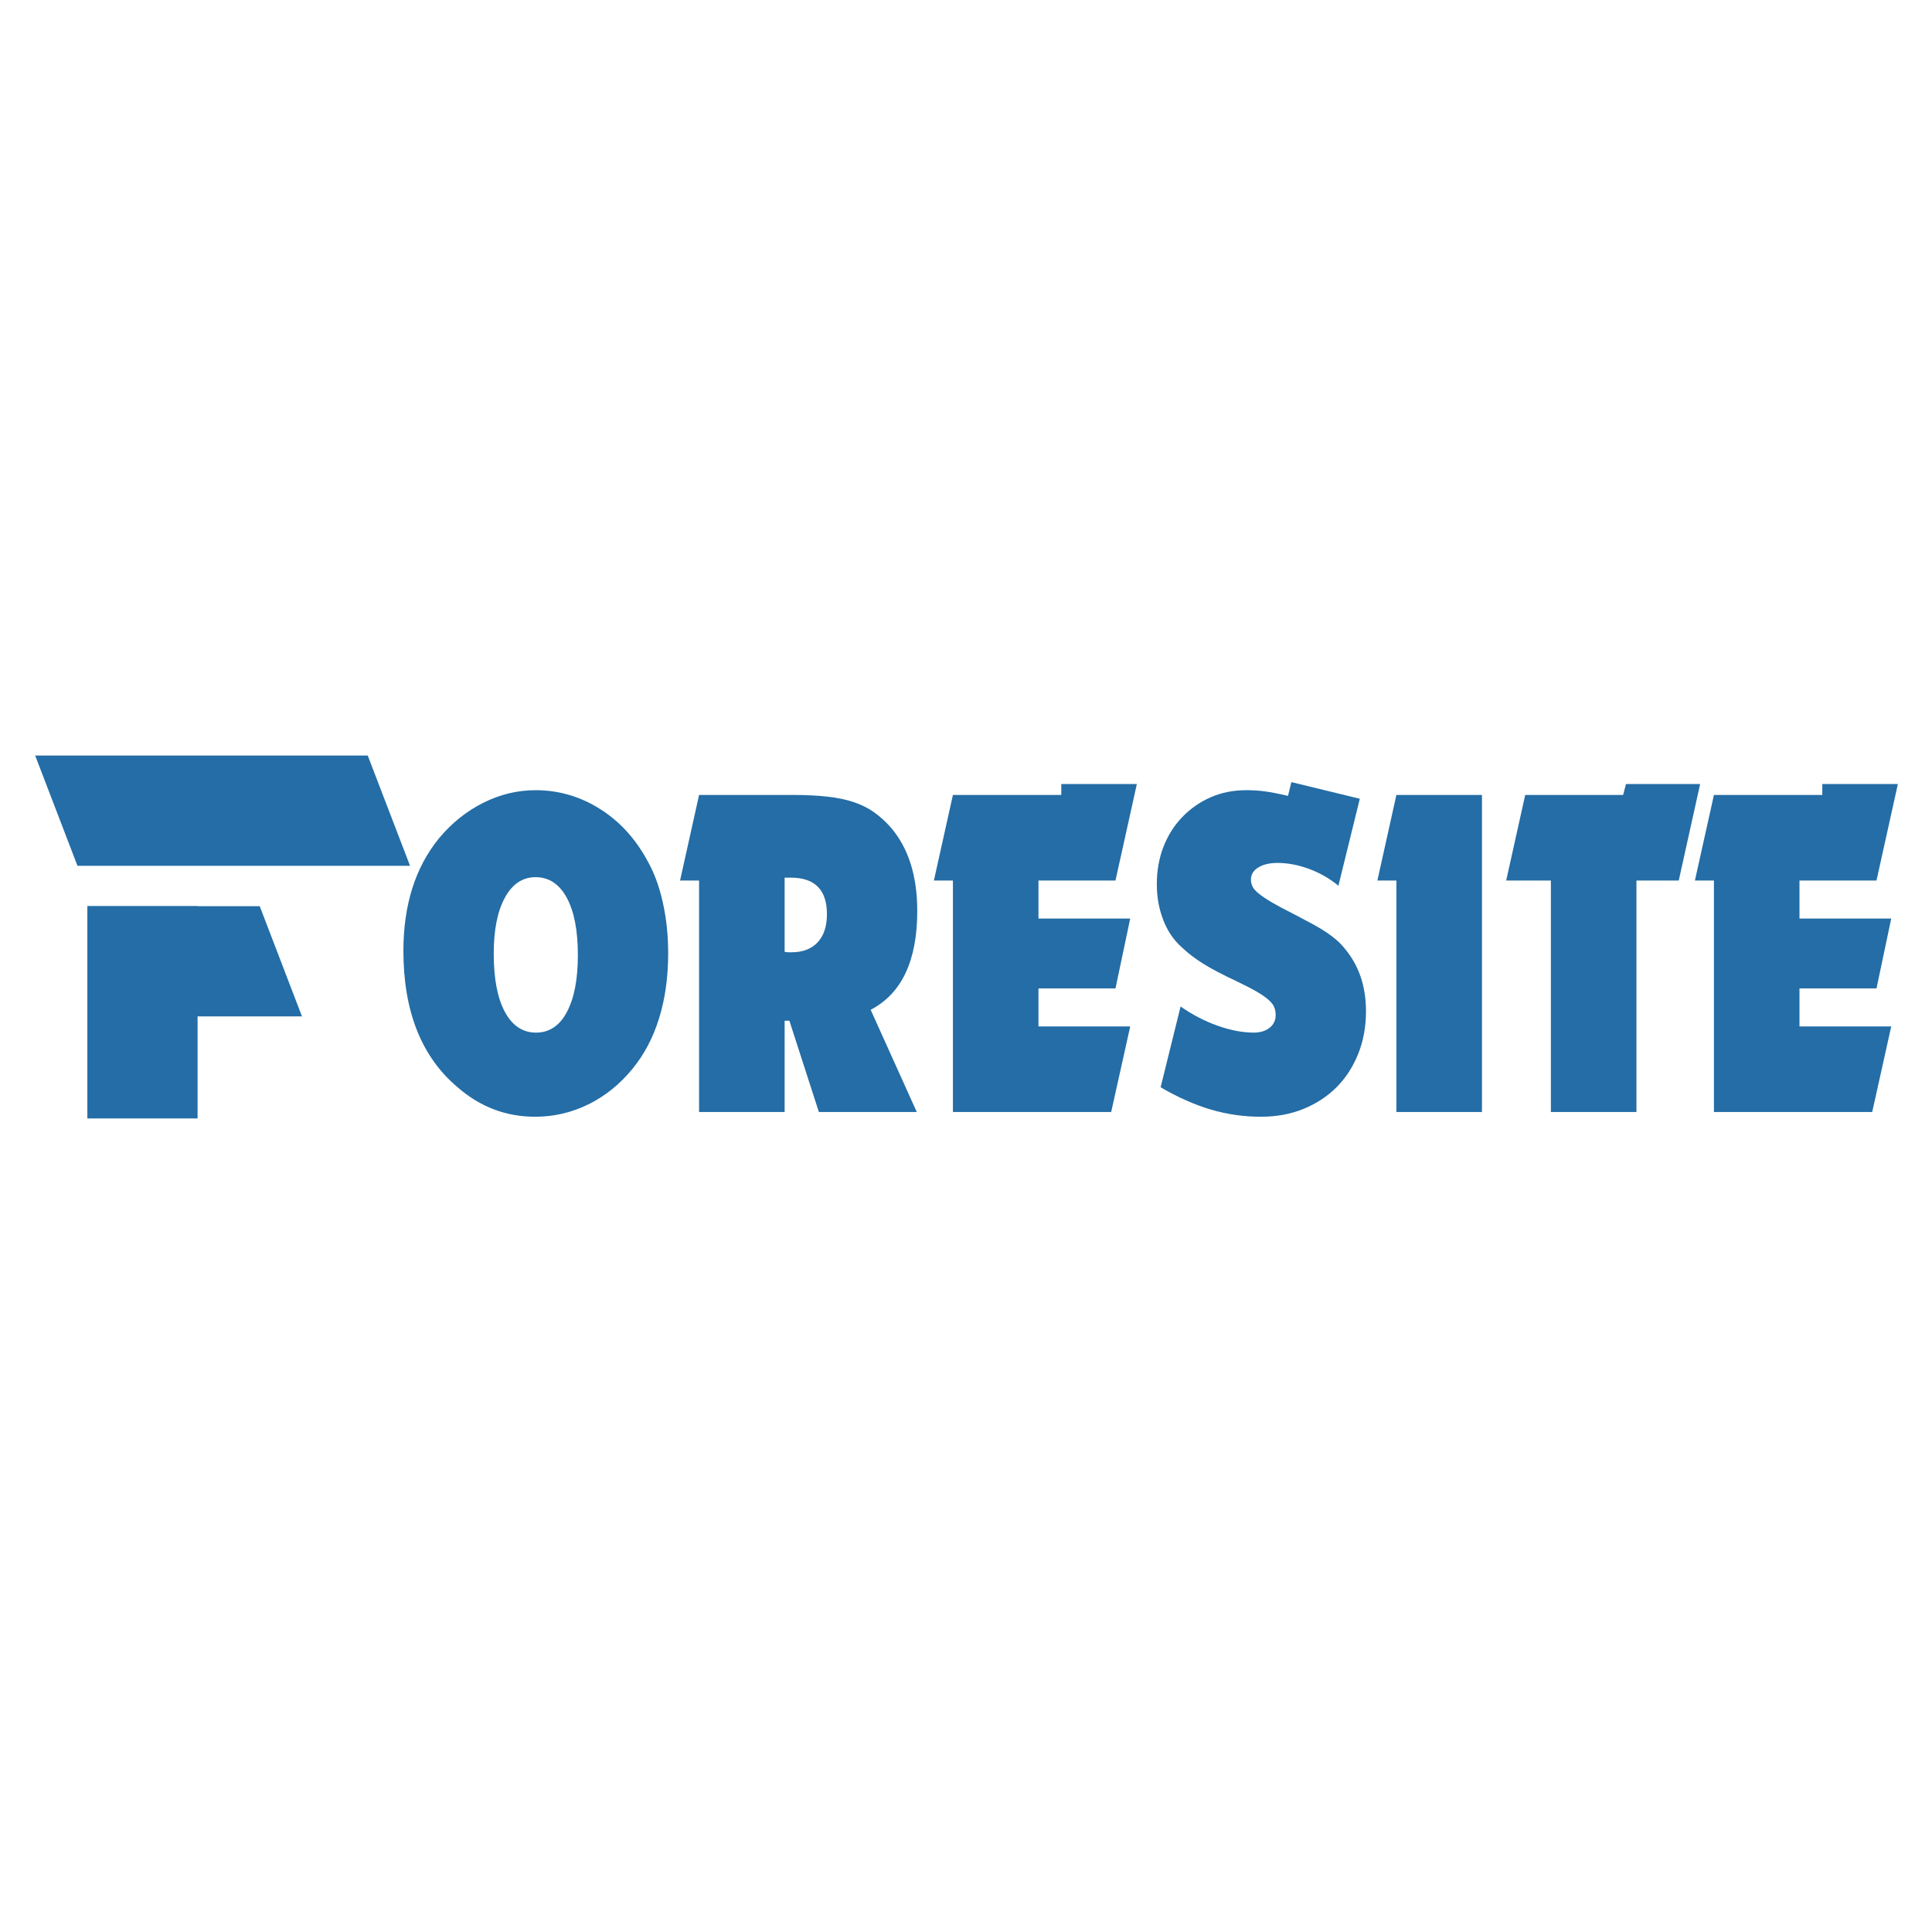
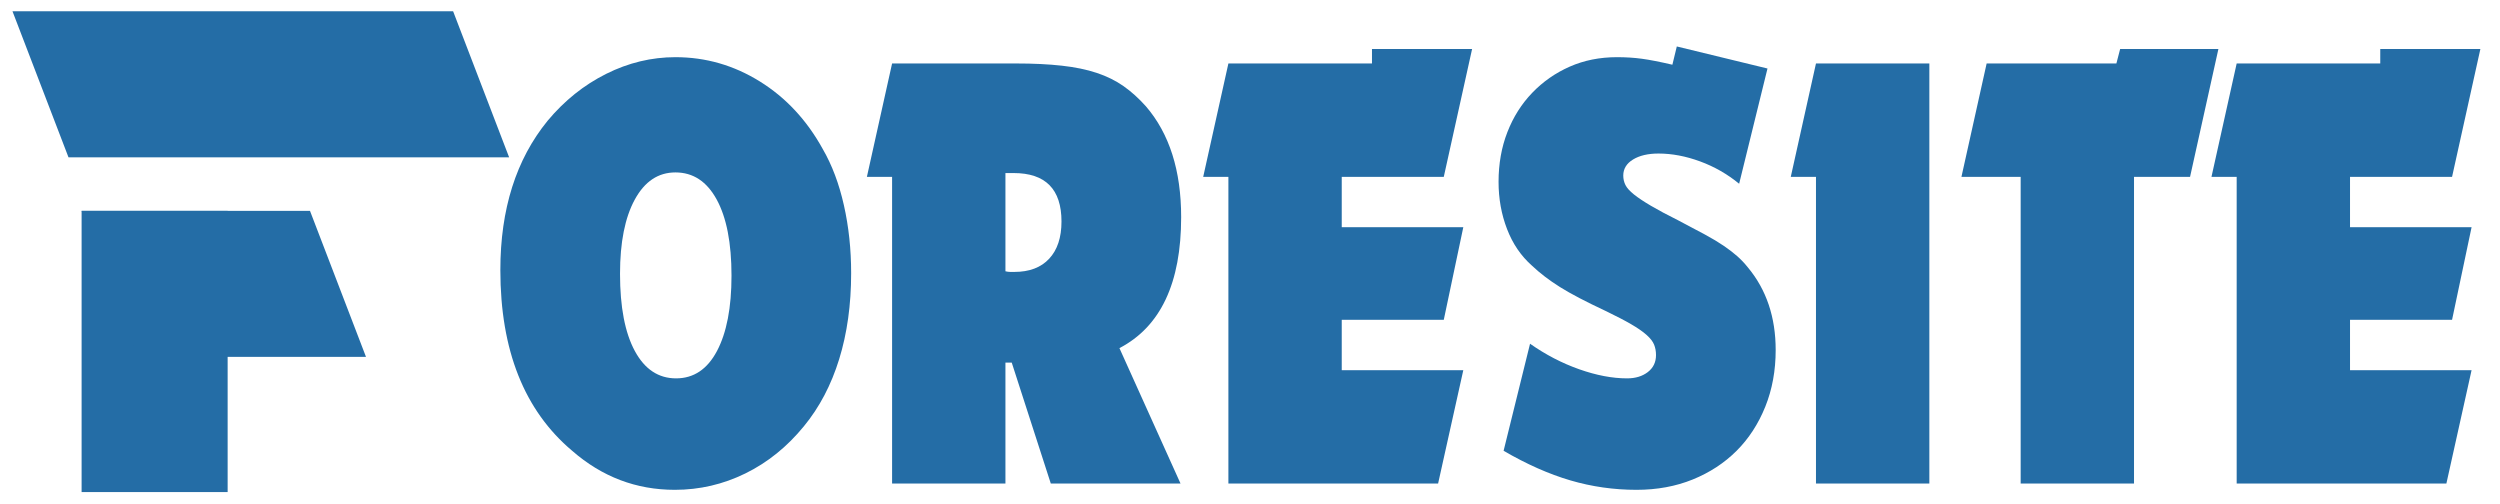
- <svg xmlns="http://www.w3.org/2000/svg" width="2000" zoomAndPan="magnify" viewBox="0 0 1500 1500" height="2000" preserveAspectRatio="xMidYMid meet" version="1.0">
+ <svg xmlns="http://www.w3.org/2000/svg" width="1465" zoomAndPan="magnify" viewBox="20 580 1465 295" height="295" preserveAspectRatio="xMidYMid meet" version="1.0">
  <defs>
    <g />
    <clipPath id="70460f602d">
      <path d="M 67.82 703.559 L 153.398 703.559 L 153.398 868.441 L 67.82 868.441 Z M 67.82 703.559 " clip-rule="nonzero" />
    </clipPath>
    <clipPath id="27e2273c3d">
      <path d="M 0.82 0.559 L 86.398 0.559 L 86.398 165.441 L 0.82 165.441 Z M 0.82 0.559 " clip-rule="nonzero" />
    </clipPath>
    <clipPath id="3003b70ae7">
      <rect x="0" width="87" y="0" height="166" />
    </clipPath>
    <clipPath id="e2c52df017">
      <path d="M 67.82 703.559 L 234.633 703.559 L 234.633 789.137 L 67.82 789.137 Z M 67.82 703.559 " clip-rule="nonzero" />
    </clipPath>
    <clipPath id="5dfcb3dacb">
      <path d="M 201.652 703.559 L 67.82 703.559 L 100.641 789.137 L 234.473 789.137 Z M 201.652 703.559 " clip-rule="nonzero" />
    </clipPath>
    <clipPath id="b6db04026e">
      <path d="M 0.82 0.559 L 167.48 0.559 L 167.48 86.137 L 0.82 86.137 Z M 0.82 0.559 " clip-rule="nonzero" />
    </clipPath>
    <clipPath id="070796e73c">
      <path d="M 134.652 0.559 L 0.82 0.559 L 33.641 86.137 L 167.473 86.137 Z M 134.652 0.559 " clip-rule="nonzero" />
    </clipPath>
    <clipPath id="7e7bf134a7">
      <rect x="0" width="168" y="0" height="87" />
    </clipPath>
    <clipPath id="a7bd21d737">
      <path d="M 27.312 586.598 L 318.484 586.598 L 318.484 672.18 L 27.312 672.18 Z M 27.312 586.598 " clip-rule="nonzero" />
    </clipPath>
    <clipPath id="34a57c330d">
      <path d="M 285.523 586.598 L 27.312 586.598 L 60.133 672.18 L 318.344 672.18 Z M 285.523 586.598 " clip-rule="nonzero" />
    </clipPath>
    <clipPath id="c48e403578">
      <path d="M 0.312 0.598 L 291.48 0.598 L 291.48 86.18 L 0.312 86.18 Z M 0.312 0.598 " clip-rule="nonzero" />
    </clipPath>
    <clipPath id="2577425b6f">
      <path d="M 258.523 0.598 L 0.312 0.598 L 33.133 86.18 L 291.344 86.18 Z M 258.523 0.598 " clip-rule="nonzero" />
    </clipPath>
    <clipPath id="ccdee53b05">
      <rect x="0" width="292" y="0" height="87" />
    </clipPath>
  </defs>
  <g clip-path="url(#70460f602d)">
    <g transform="matrix(1, 0, 0, 1, 67, 703)">
      <g clip-path="url(#3003b70ae7)">
        <g clip-path="url(#27e2273c3d)">
          <path fill="#246da6" d="M 0.82 0.559 L 86.398 0.559 L 86.398 165.367 L 0.82 165.367 Z M 0.82 0.559 " fill-opacity="1" fill-rule="nonzero" />
        </g>
      </g>
    </g>
  </g>
  <g clip-path="url(#e2c52df017)">
    <g clip-path="url(#5dfcb3dacb)">
      <g transform="matrix(1, 0, 0, 1, 67, 703)">
        <g clip-path="url(#7e7bf134a7)">
          <g clip-path="url(#b6db04026e)">
            <g clip-path="url(#070796e73c)">
              <path fill="#246da6" d="M 0.82 0.559 L 167.633 0.559 L 167.633 86.137 L 0.82 86.137 Z M 0.82 0.559 " fill-opacity="1" fill-rule="nonzero" />
            </g>
          </g>
        </g>
      </g>
    </g>
  </g>
  <g clip-path="url(#a7bd21d737)">
    <g clip-path="url(#34a57c330d)">
      <g transform="matrix(1, 0, 0, 1, 27, 586)">
        <g clip-path="url(#ccdee53b05)">
          <g clip-path="url(#c48e403578)">
            <g clip-path="url(#2577425b6f)">
              <path fill="#246da6" d="M 0.312 0.598 L 291.484 0.598 L 291.484 86.18 L 0.312 86.18 Z M 0.312 0.598 " fill-opacity="1" fill-rule="nonzero" />
            </g>
          </g>
        </g>
      </g>
    </g>
  </g>
  <g fill="#246da6" fill-opacity="1">
    <g transform="translate(305.8326, 863.348)">
      <g>
        <path d="M 109.969 -249.844 C 127.688 -249.844 144.172 -245.102 159.422 -235.625 C 174.68 -226.156 186.984 -212.938 196.328 -195.969 C 201.742 -186.613 205.863 -175.66 208.688 -163.109 C 211.52 -150.566 212.938 -137.285 212.938 -123.266 C 212.938 -104.805 210.598 -88.008 205.922 -72.875 C 201.254 -57.75 194.367 -44.648 185.266 -33.578 C 175.422 -21.523 163.977 -12.301 150.938 -5.906 C 137.895 0.488 124.117 3.688 109.609 3.688 C 86.973 3.688 66.922 -3.938 49.453 -19.188 C 21.398 -42.812 7.375 -78.117 7.375 -125.109 C 7.375 -160.785 16.602 -189.941 35.062 -212.578 C 44.906 -224.379 56.344 -233.539 69.375 -240.062 C 82.414 -246.582 95.945 -249.844 109.969 -249.844 Z M 109.969 -182.312 C 99.883 -182.312 91.953 -177.02 86.172 -166.438 C 80.391 -155.863 77.5 -141.348 77.5 -122.891 C 77.5 -103.453 80.391 -88.379 86.172 -77.672 C 91.953 -66.973 100.008 -61.625 110.344 -61.625 C 120.676 -61.625 128.672 -66.973 134.328 -77.672 C 139.992 -88.379 142.828 -103.082 142.828 -121.781 C 142.828 -140.977 139.93 -155.863 134.141 -166.438 C 128.359 -177.02 120.301 -182.312 109.969 -182.312 Z M 109.969 -182.312 " />
      </g>
    </g>
  </g>
  <g fill="#246da6" fill-opacity="1">
    <g transform="translate(526.1565, 863.348)">
      <g>
        <path d="M 16.609 -179.719 L 1.844 -179.719 L 16.609 -246.156 L 89.312 -246.156 C 99.395 -246.156 108.312 -245.723 116.062 -244.859 C 123.812 -244.004 130.641 -242.594 136.547 -240.625 C 142.453 -238.656 147.68 -236.07 152.234 -232.875 C 156.785 -229.676 161.148 -225.738 165.328 -221.062 C 179.109 -205.07 186 -183.422 186 -156.109 C 186 -117.484 173.941 -91.895 149.828 -79.344 L 185.625 0 L 109.609 0 L 86.719 -70.859 L 83.031 -70.859 L 83.031 0 L 16.609 0 Z M 83.031 -181.938 L 83.031 -124.375 C 84.02 -124.125 85.004 -124 85.984 -124 C 86.973 -124 87.711 -124 88.203 -124 C 97.055 -124 103.879 -126.582 108.672 -131.75 C 113.473 -136.914 115.875 -144.176 115.875 -153.531 C 115.875 -172.469 106.523 -181.938 87.828 -181.938 Z M 83.031 -181.938 " />
      </g>
    </g>
  </g>
  <g fill="#246da6" fill-opacity="1">
    <g transform="translate(723.2302, 863.348)">
      <g>
        <path d="M 16.609 -179.719 L 1.844 -179.719 L 16.609 -246.156 L 100.75 -246.156 L 100.75 -254.641 L 159.422 -254.641 L 142.828 -179.719 L 83.031 -179.719 L 83.031 -150.203 L 154.266 -150.203 L 142.828 -95.953 L 83.031 -95.953 L 83.031 -66.422 L 154.266 -66.422 L 139.5 0 L 16.609 0 Z M 16.609 -179.719 " />
      </g>
    </g>
  </g>
  <g fill="#246da6" fill-opacity="1">
    <g transform="translate(890.7798, 863.348)">
      <g>
        <path d="M 25.828 -81.922 C 34.93 -75.523 44.523 -70.539 54.609 -66.969 C 64.703 -63.406 74.055 -61.625 82.672 -61.625 C 87.586 -61.625 91.645 -62.852 94.844 -65.312 C 98.039 -67.781 99.641 -71.102 99.641 -75.281 C 99.641 -77.5 99.27 -79.531 98.531 -81.375 C 97.789 -83.219 96.312 -85.125 94.094 -87.094 C 91.883 -89.062 88.875 -91.148 85.062 -93.359 C 81.25 -95.578 76.27 -98.164 70.125 -101.125 C 58.562 -106.531 49.641 -111.203 43.359 -115.141 C 37.086 -119.078 31.613 -123.258 26.938 -127.688 C 20.539 -133.344 15.68 -140.477 12.359 -149.094 C 9.035 -157.707 7.375 -166.938 7.375 -176.781 C 7.375 -187.352 9.098 -197.066 12.547 -205.922 C 15.992 -214.785 20.852 -222.473 27.125 -228.984 C 33.395 -235.504 40.711 -240.609 49.078 -244.297 C 57.441 -247.992 66.672 -249.844 76.766 -249.844 C 81.93 -249.844 86.789 -249.535 91.344 -248.922 C 95.895 -248.305 101.859 -247.141 109.234 -245.422 L 111.828 -256.125 L 164.969 -243.203 L 148.359 -175.672 C 141.473 -181.328 133.844 -185.691 125.469 -188.766 C 117.102 -191.836 108.988 -193.375 101.125 -193.375 C 94.969 -193.375 89.984 -192.207 86.172 -189.875 C 82.359 -187.539 80.453 -184.406 80.453 -180.469 C 80.453 -178.5 80.879 -176.648 81.734 -174.922 C 82.598 -173.203 84.258 -171.359 86.719 -169.391 C 89.188 -167.422 92.508 -165.207 96.688 -162.75 C 100.875 -160.289 106.164 -157.461 112.562 -154.266 C 118.707 -151.066 123.93 -148.297 128.234 -145.953 C 132.547 -143.617 136.238 -141.406 139.312 -139.312 C 142.383 -137.219 145.031 -135.188 147.25 -133.219 C 149.469 -131.258 151.562 -129.047 153.531 -126.578 C 164.352 -113.547 169.766 -97.43 169.766 -78.234 C 169.766 -66.18 167.734 -55.109 163.672 -45.016 C 159.609 -34.93 154.008 -26.32 146.875 -19.188 C 139.738 -12.051 131.188 -6.453 121.219 -2.391 C 111.258 1.66 100.254 3.688 88.203 3.688 C 74.922 3.688 62.004 1.844 49.453 -1.844 C 36.898 -5.531 23.859 -11.312 10.328 -19.188 Z M 25.828 -81.922 " />
      </g>
    </g>
  </g>
  <g fill="#246da6" fill-opacity="1">
    <g transform="translate(1066.818, 863.348)">
      <g>
        <path d="M 17.344 -179.719 L 2.578 -179.719 L 17.344 -246.156 L 83.781 -246.156 L 83.781 0 L 17.344 0 Z M 17.344 -179.719 " />
      </g>
    </g>
  </g>
  <g fill="#246da6" fill-opacity="1">
    <g transform="translate(1167.938, 863.348)">
      <g>
        <path d="M 36.172 -179.719 L 1.469 -179.719 L 16.234 -246.156 L 92.266 -246.156 L 94.469 -254.641 L 152.047 -254.641 L 135.438 -179.719 L 102.594 -179.719 L 102.594 0 L 36.172 0 Z M 36.172 -179.719 " />
      </g>
    </g>
  </g>
  <g fill="#246da6" fill-opacity="1">
    <g transform="translate(1314.082, 863.348)">
      <g>
        <path d="M 16.609 -179.719 L 1.844 -179.719 L 16.609 -246.156 L 100.75 -246.156 L 100.75 -254.641 L 159.422 -254.641 L 142.828 -179.719 L 83.031 -179.719 L 83.031 -150.203 L 154.266 -150.203 L 142.828 -95.953 L 83.031 -95.953 L 83.031 -66.422 L 154.266 -66.422 L 139.5 0 L 16.609 0 Z M 16.609 -179.719 " />
      </g>
    </g>
  </g>
</svg>
